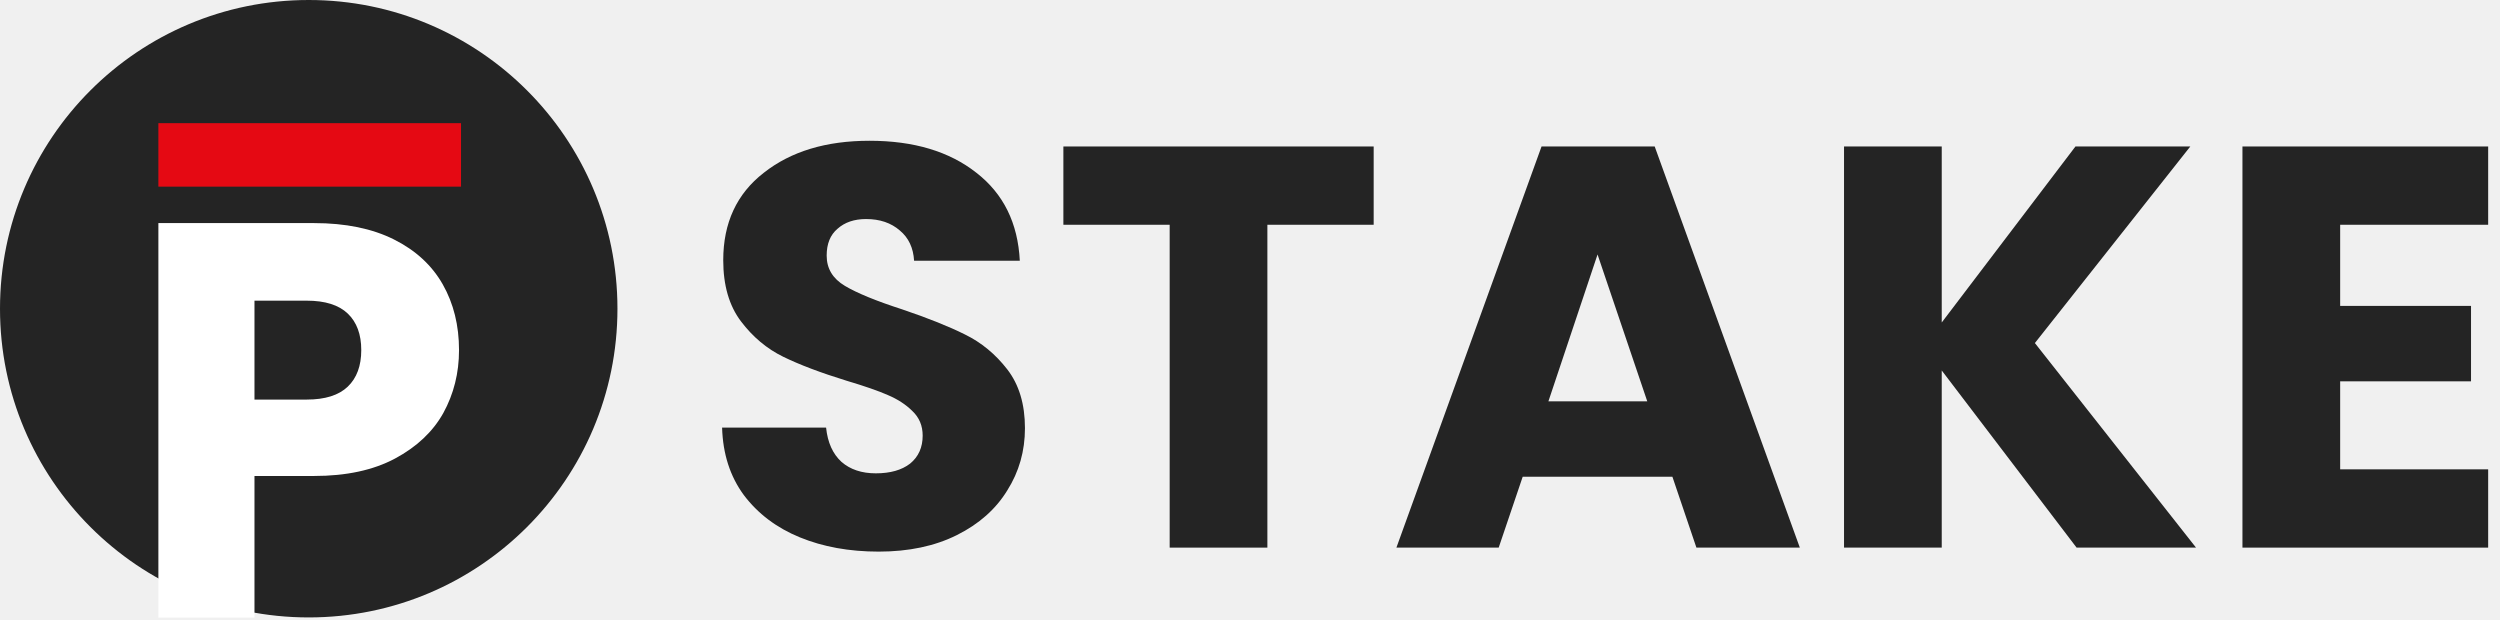
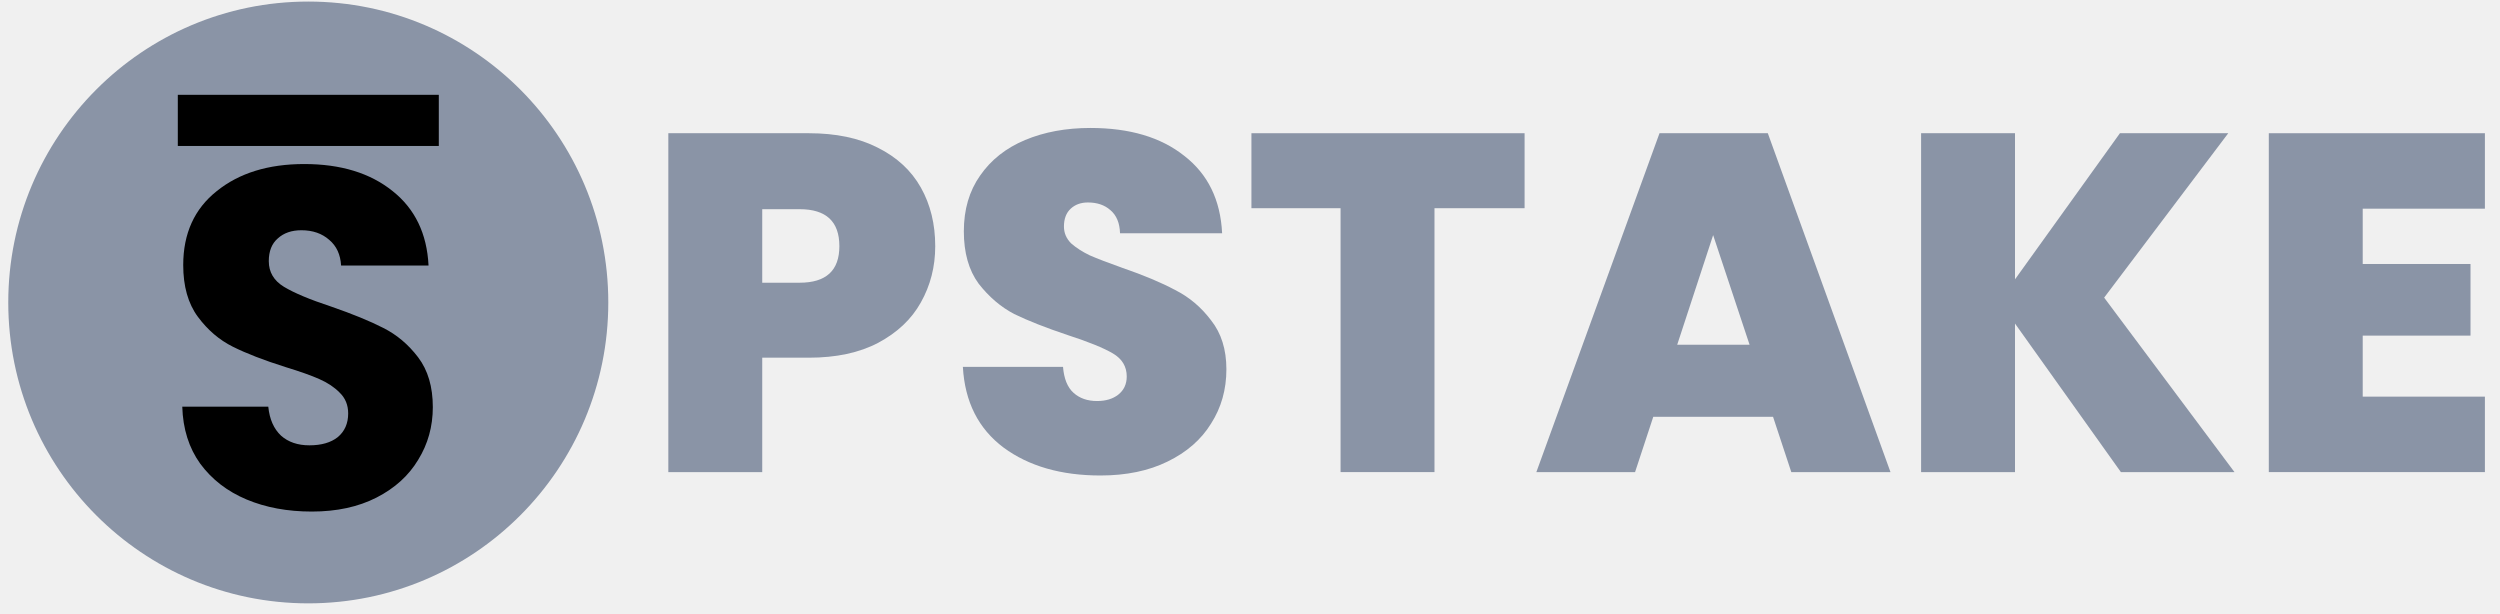
- <svg xmlns="http://www.w3.org/2000/svg" width="105" height="26" viewBox="0 0 105 26" fill="none">
-   <path d="M12.967 0H12.966C5.805 0 0 5.805 0 12.966C0 20.127 5.805 25.932 12.966 25.932H12.967C20.128 25.932 25.933 20.127 25.933 12.966C25.933 5.805 20.128 0 12.967 0Z" fill="#242424" />
-   <path d="M19.279 14.705C19.279 15.664 19.059 16.546 18.619 17.348C18.178 18.135 17.501 18.772 16.589 19.26C15.676 19.747 14.543 19.991 13.19 19.991H10.688V25.939H6.652V9.37H13.19C14.512 9.37 15.629 9.599 16.542 10.055C17.454 10.511 18.139 11.141 18.595 11.943C19.051 12.746 19.279 13.666 19.279 14.705ZM12.883 16.782C13.654 16.782 14.229 16.601 14.606 16.239C14.984 15.877 15.173 15.365 15.173 14.705C15.173 14.044 14.984 13.532 14.606 13.17C14.229 12.809 13.654 12.628 12.883 12.628H10.688V16.782H12.883Z" fill="white" />
-   <path d="M19.363 5.173H6.652V7.839H19.363V5.173Z" fill="#E50913" />
-   <path d="M36.904 23.168C35.672 23.168 34.568 22.968 33.592 22.568C32.616 22.168 31.832 21.576 31.24 20.792C30.664 20.008 30.36 19.064 30.328 17.96H34.696C34.76 18.584 34.976 19.064 35.344 19.4C35.712 19.72 36.192 19.88 36.784 19.88C37.392 19.88 37.872 19.744 38.224 19.472C38.576 19.184 38.752 18.792 38.752 18.296C38.752 17.88 38.608 17.536 38.32 17.264C38.048 16.992 37.704 16.768 37.288 16.592C36.888 16.416 36.312 16.216 35.56 15.992C34.472 15.656 33.584 15.32 32.896 14.984C32.208 14.648 31.616 14.152 31.12 13.496C30.624 12.84 30.376 11.984 30.376 10.928C30.376 9.36 30.944 8.136 32.08 7.256C33.216 6.36 34.696 5.912 36.52 5.912C38.376 5.912 39.872 6.36 41.008 7.256C42.144 8.136 42.752 9.368 42.832 10.952H38.392C38.36 10.408 38.16 9.984 37.792 9.68C37.424 9.36 36.952 9.2 36.376 9.2C35.88 9.2 35.48 9.336 35.176 9.608C34.872 9.864 34.72 10.24 34.72 10.736C34.72 11.28 34.976 11.704 35.488 12.008C36 12.312 36.8 12.64 37.888 12.992C38.976 13.36 39.856 13.712 40.528 14.048C41.216 14.384 41.808 14.872 42.304 15.512C42.8 16.152 43.048 16.976 43.048 17.984C43.048 18.944 42.8 19.816 42.304 20.6C41.824 21.384 41.12 22.008 40.192 22.472C39.264 22.936 38.168 23.168 36.904 23.168Z" fill="#242424" />
-   <path d="M57.694 6.152V9.44H53.23V23H49.126V9.44H44.662V6.152H57.694Z" fill="#242424" />
-   <path d="M70.241 20.024H63.953L62.945 23H58.649L64.745 6.152H69.497L75.593 23H71.249L70.241 20.024ZM69.185 16.856L67.097 10.688L65.033 16.856H69.185Z" fill="#242424" />
-   <path d="M87.217 23L81.553 15.56V23H77.449V6.152H81.553V13.544L87.169 6.152H91.993L85.465 14.408L92.233 23H87.217Z" fill="#242424" />
-   <path d="M98.287 9.44V12.848H103.783V16.016H98.287V19.712H104.503V23H94.183V6.152H104.503V9.44H98.287Z" fill="#242424" />
+ <svg xmlns="http://www.w3.org/2000/svg" width="163" height="40" viewBox="0 0 163 40" fill="none">
+   <path d="M60.977 16.051C60.977 17.39 60.664 18.61 60.04 19.718C59.437 20.805 58.509 21.682 57.26 22.35C56.03 22.998 54.521 23.322 52.73 23.322H49.698V30.781H43.575V8.686H52.73C54.501 8.686 55.999 8.998 57.228 9.627C58.478 10.252 59.417 11.12 60.04 12.228C60.664 13.335 60.977 14.609 60.977 16.051ZM52.135 18.433C53.864 18.433 54.727 17.638 54.727 16.051C54.727 14.442 53.864 13.639 52.135 13.639H49.698V18.435H52.135V18.433Z" fill="#8A94A6" />
+   <path d="M71.748 31.002C69.187 31.002 67.083 30.396 65.436 29.185C63.791 27.953 62.906 26.198 62.779 23.921H69.309C69.371 24.693 69.6 25.259 69.997 25.614C70.392 25.969 70.902 26.147 71.528 26.147C72.09 26.147 72.549 26.011 72.902 25.738C73.277 25.445 73.463 25.048 73.463 24.546C73.463 23.898 73.162 23.397 72.558 23.042C71.954 22.687 70.975 22.289 69.622 21.85C68.184 21.368 67.018 20.909 66.122 20.472C65.247 20.012 64.477 19.353 63.809 18.497C63.163 17.62 62.842 16.479 62.842 15.081C62.842 13.661 63.197 12.449 63.905 11.446C64.613 10.423 65.591 9.648 66.841 9.127C68.09 8.605 69.506 8.343 71.091 8.343C73.652 8.343 75.694 8.949 77.214 10.161C78.754 11.353 79.578 13.035 79.682 15.208H73.026C73.006 14.54 72.797 14.038 72.4 13.703C72.025 13.368 71.537 13.201 70.931 13.201C70.474 13.201 70.099 13.337 69.806 13.61C69.515 13.88 69.369 14.269 69.369 14.77C69.369 15.188 69.524 15.554 69.837 15.867C70.17 16.16 70.576 16.419 71.055 16.65C71.535 16.859 72.243 17.132 73.179 17.465C74.575 17.946 75.72 18.426 76.617 18.907C77.534 19.367 78.315 20.026 78.96 20.882C79.626 21.719 79.961 22.784 79.961 24.078C79.961 25.394 79.629 26.575 78.96 27.62C78.315 28.666 77.367 29.491 76.118 30.097C74.892 30.698 73.434 31.002 71.748 31.002Z" fill="#8A94A6" />
+   <path d="M99.403 8.686V13.575H93.528V30.781H87.405V13.575H81.593V8.686H99.403Z" fill="#8A94A6" />
+   <path d="M115.603 27.177H107.793L106.606 30.781H100.17L108.2 8.686H115.261L123.26 30.781H116.793L115.603 27.177ZM114.072 22.476L111.697 15.33L109.354 22.476H114.072Z" fill="#8A94A6" />
+   <path d="M138.282 30.781L131.378 21.096V30.781H125.255V8.686H131.378V18.213L138.22 8.686H145.282L137.191 19.405L145.688 30.781H138.282Z" fill="#8A94A6" />
+   <path d="M154.049 13.608V17.212H161.077V21.882H154.049V25.861H162.016V30.781H147.926V8.686H162.016V13.606H154.049V13.608Z" fill="#8A94A6" />
+   <path d="M20.1 39.339C30.903 39.339 39.661 30.555 39.661 19.721C39.661 8.886 30.903 0.102 20.1 0.102C9.296 0.102 0.539 8.886 0.539 19.721C0.539 30.555 9.298 39.339 20.1 39.339Z" fill="#8A94A6" />
+   <path d="M28.61 6.182H11.593V9.517H28.61V6.182Z" fill="black" />
+   <path d="M20.328 33.354C18.746 33.354 17.328 33.092 16.076 32.566C14.822 32.04 13.817 31.264 13.056 30.234C12.317 29.204 11.926 27.966 11.884 26.514H17.492C17.574 27.333 17.852 27.963 18.324 28.405C18.797 28.825 19.414 29.035 20.173 29.035C20.954 29.035 21.571 28.858 22.022 28.501C22.474 28.123 22.701 27.608 22.701 26.956C22.701 26.41 22.517 25.957 22.146 25.6C21.797 25.243 21.356 24.95 20.821 24.717C20.308 24.486 19.567 24.224 18.602 23.929C17.203 23.487 16.065 23.046 15.182 22.606C14.298 22.165 13.537 21.514 12.9 20.653C12.263 19.792 11.946 18.667 11.946 17.282C11.946 15.223 12.676 13.616 14.134 12.459C15.592 11.283 17.494 10.695 19.836 10.695C22.219 10.695 24.139 11.283 25.599 12.459C27.057 13.616 27.838 15.234 27.941 17.313H22.239C22.199 16.598 21.942 16.041 21.469 15.642C20.996 15.223 20.39 15.012 19.651 15.012C19.014 15.012 18.502 15.189 18.111 15.546C17.721 15.884 17.525 16.377 17.525 17.027C17.525 17.741 17.854 18.298 18.511 18.698C19.168 19.097 20.195 19.528 21.593 19.989C22.989 20.473 24.121 20.935 24.982 21.377C25.865 21.818 26.627 22.46 27.264 23.299C27.901 24.14 28.22 25.22 28.22 26.545C28.22 27.806 27.901 28.951 27.264 29.981C26.647 31.011 25.743 31.83 24.552 32.44C23.36 33.05 21.953 33.354 20.328 33.354Z" fill="black" />
</svg>
